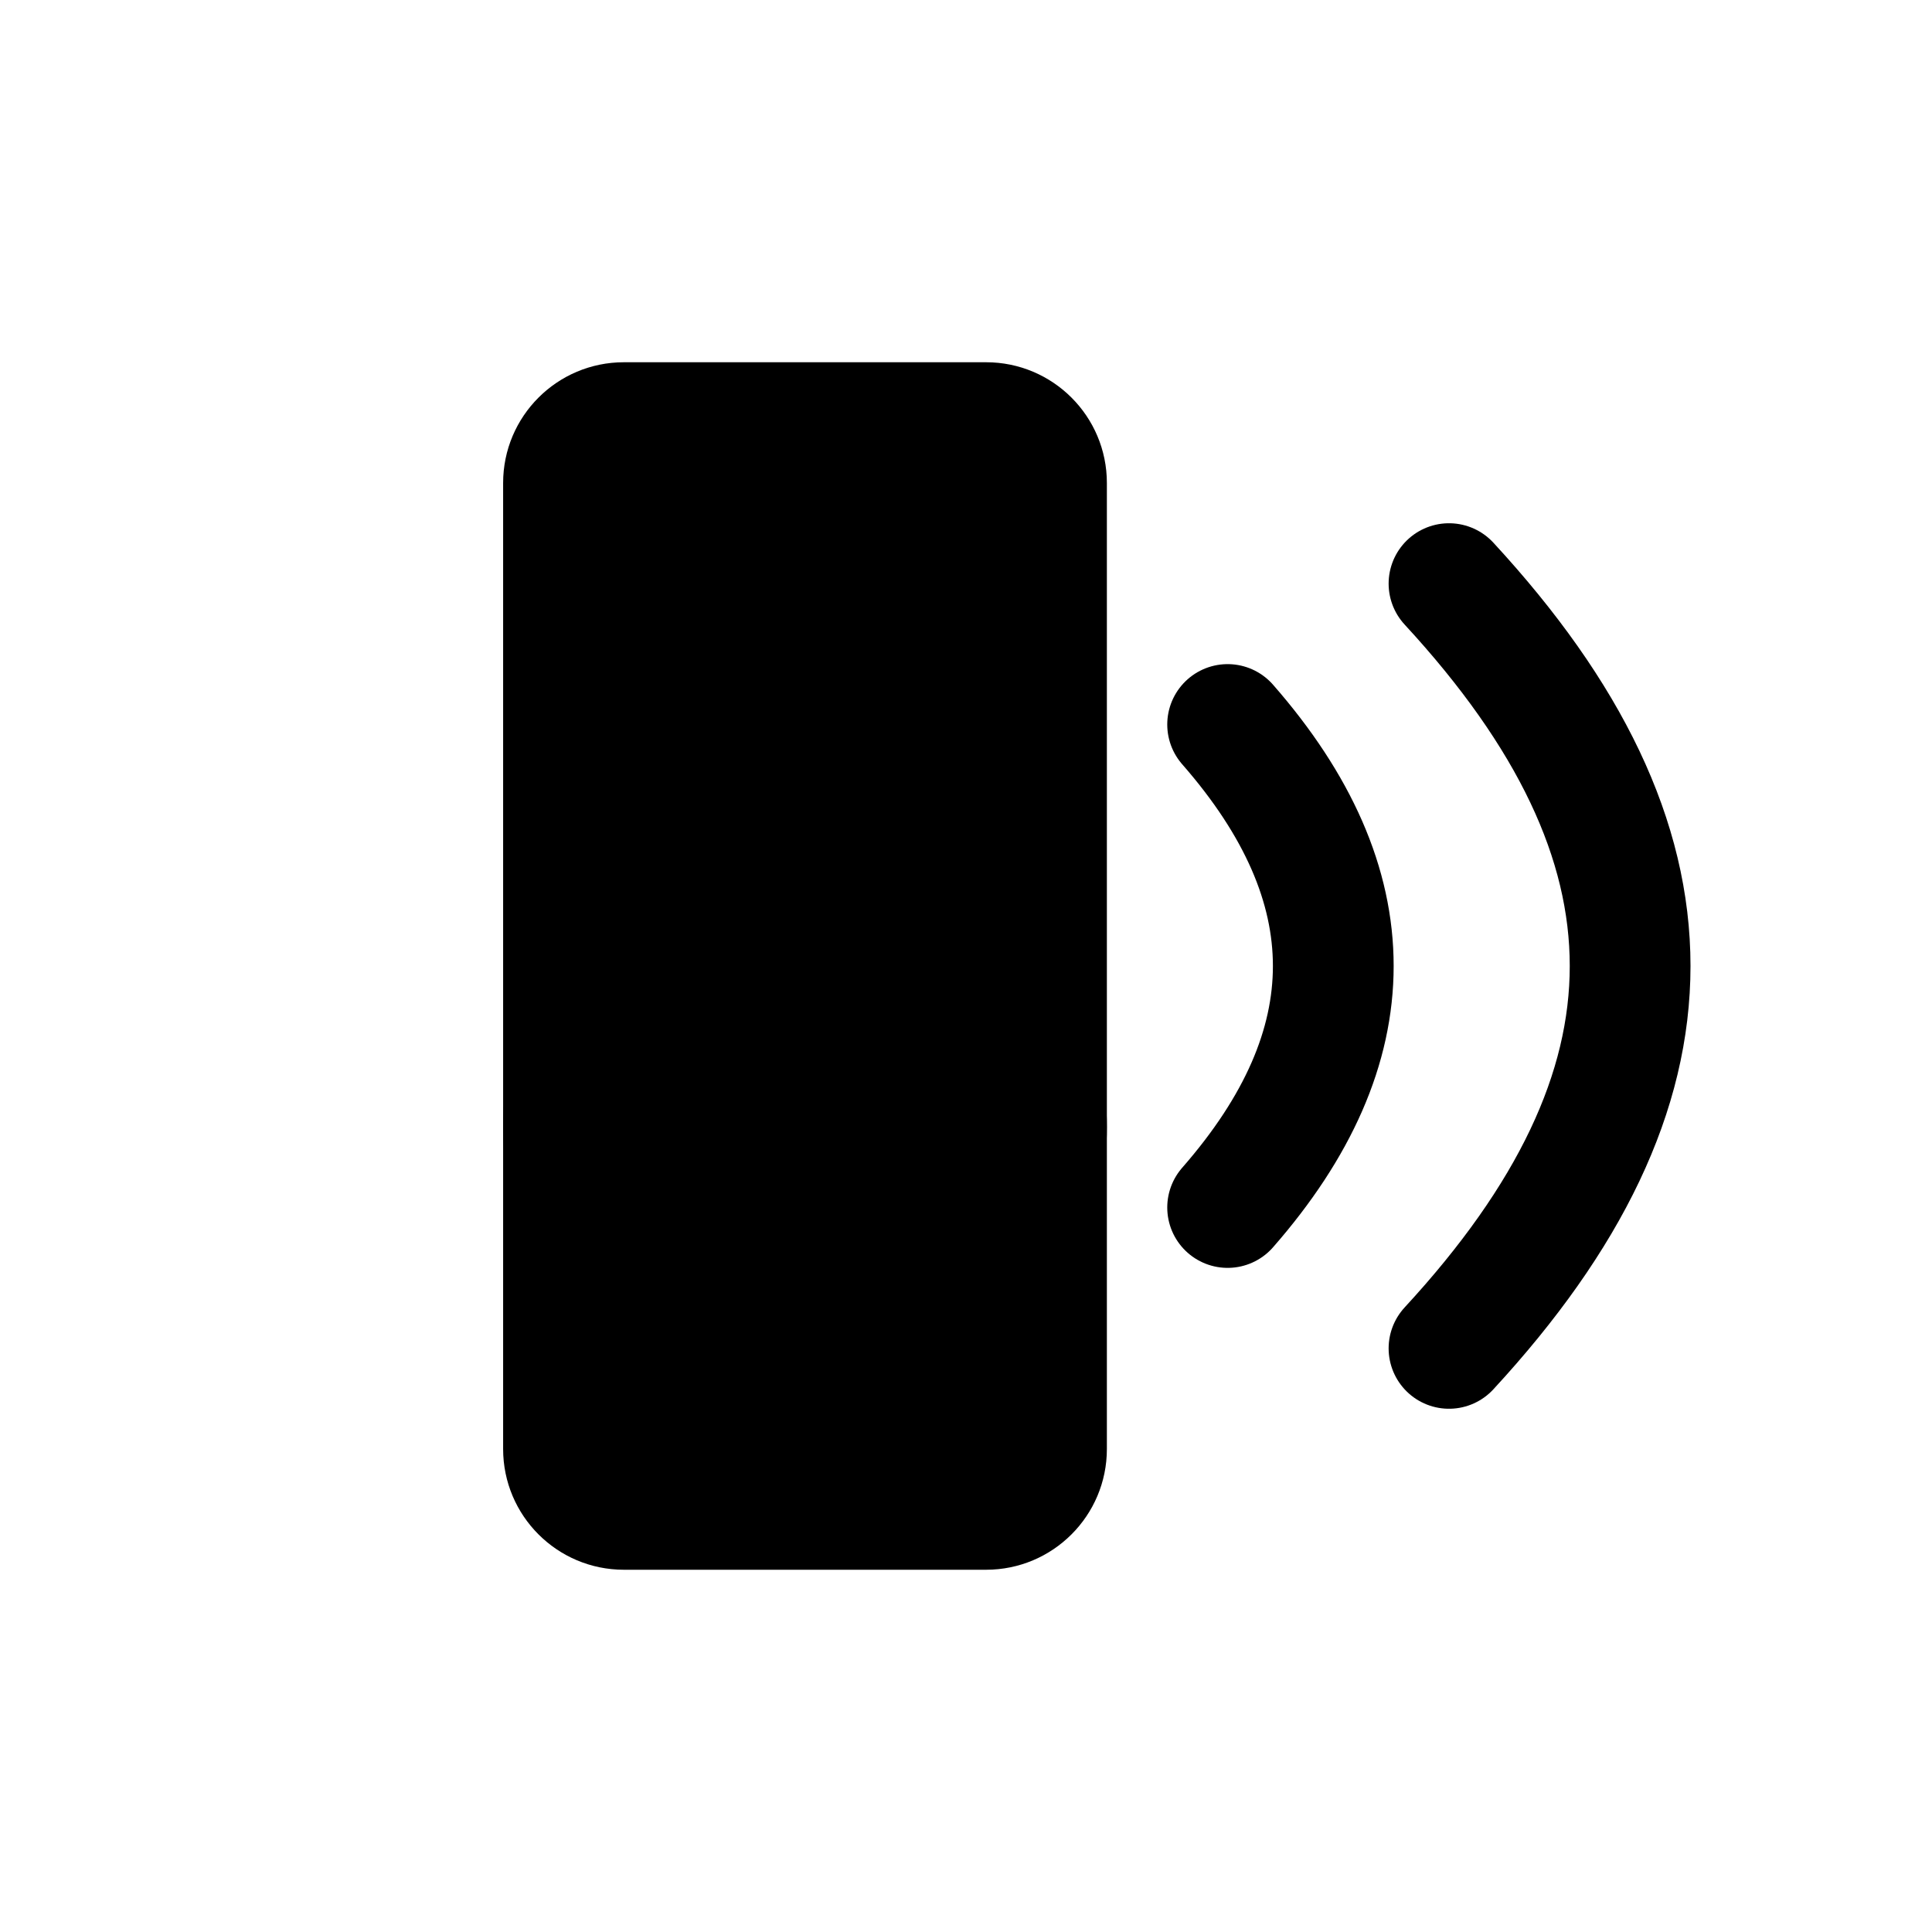
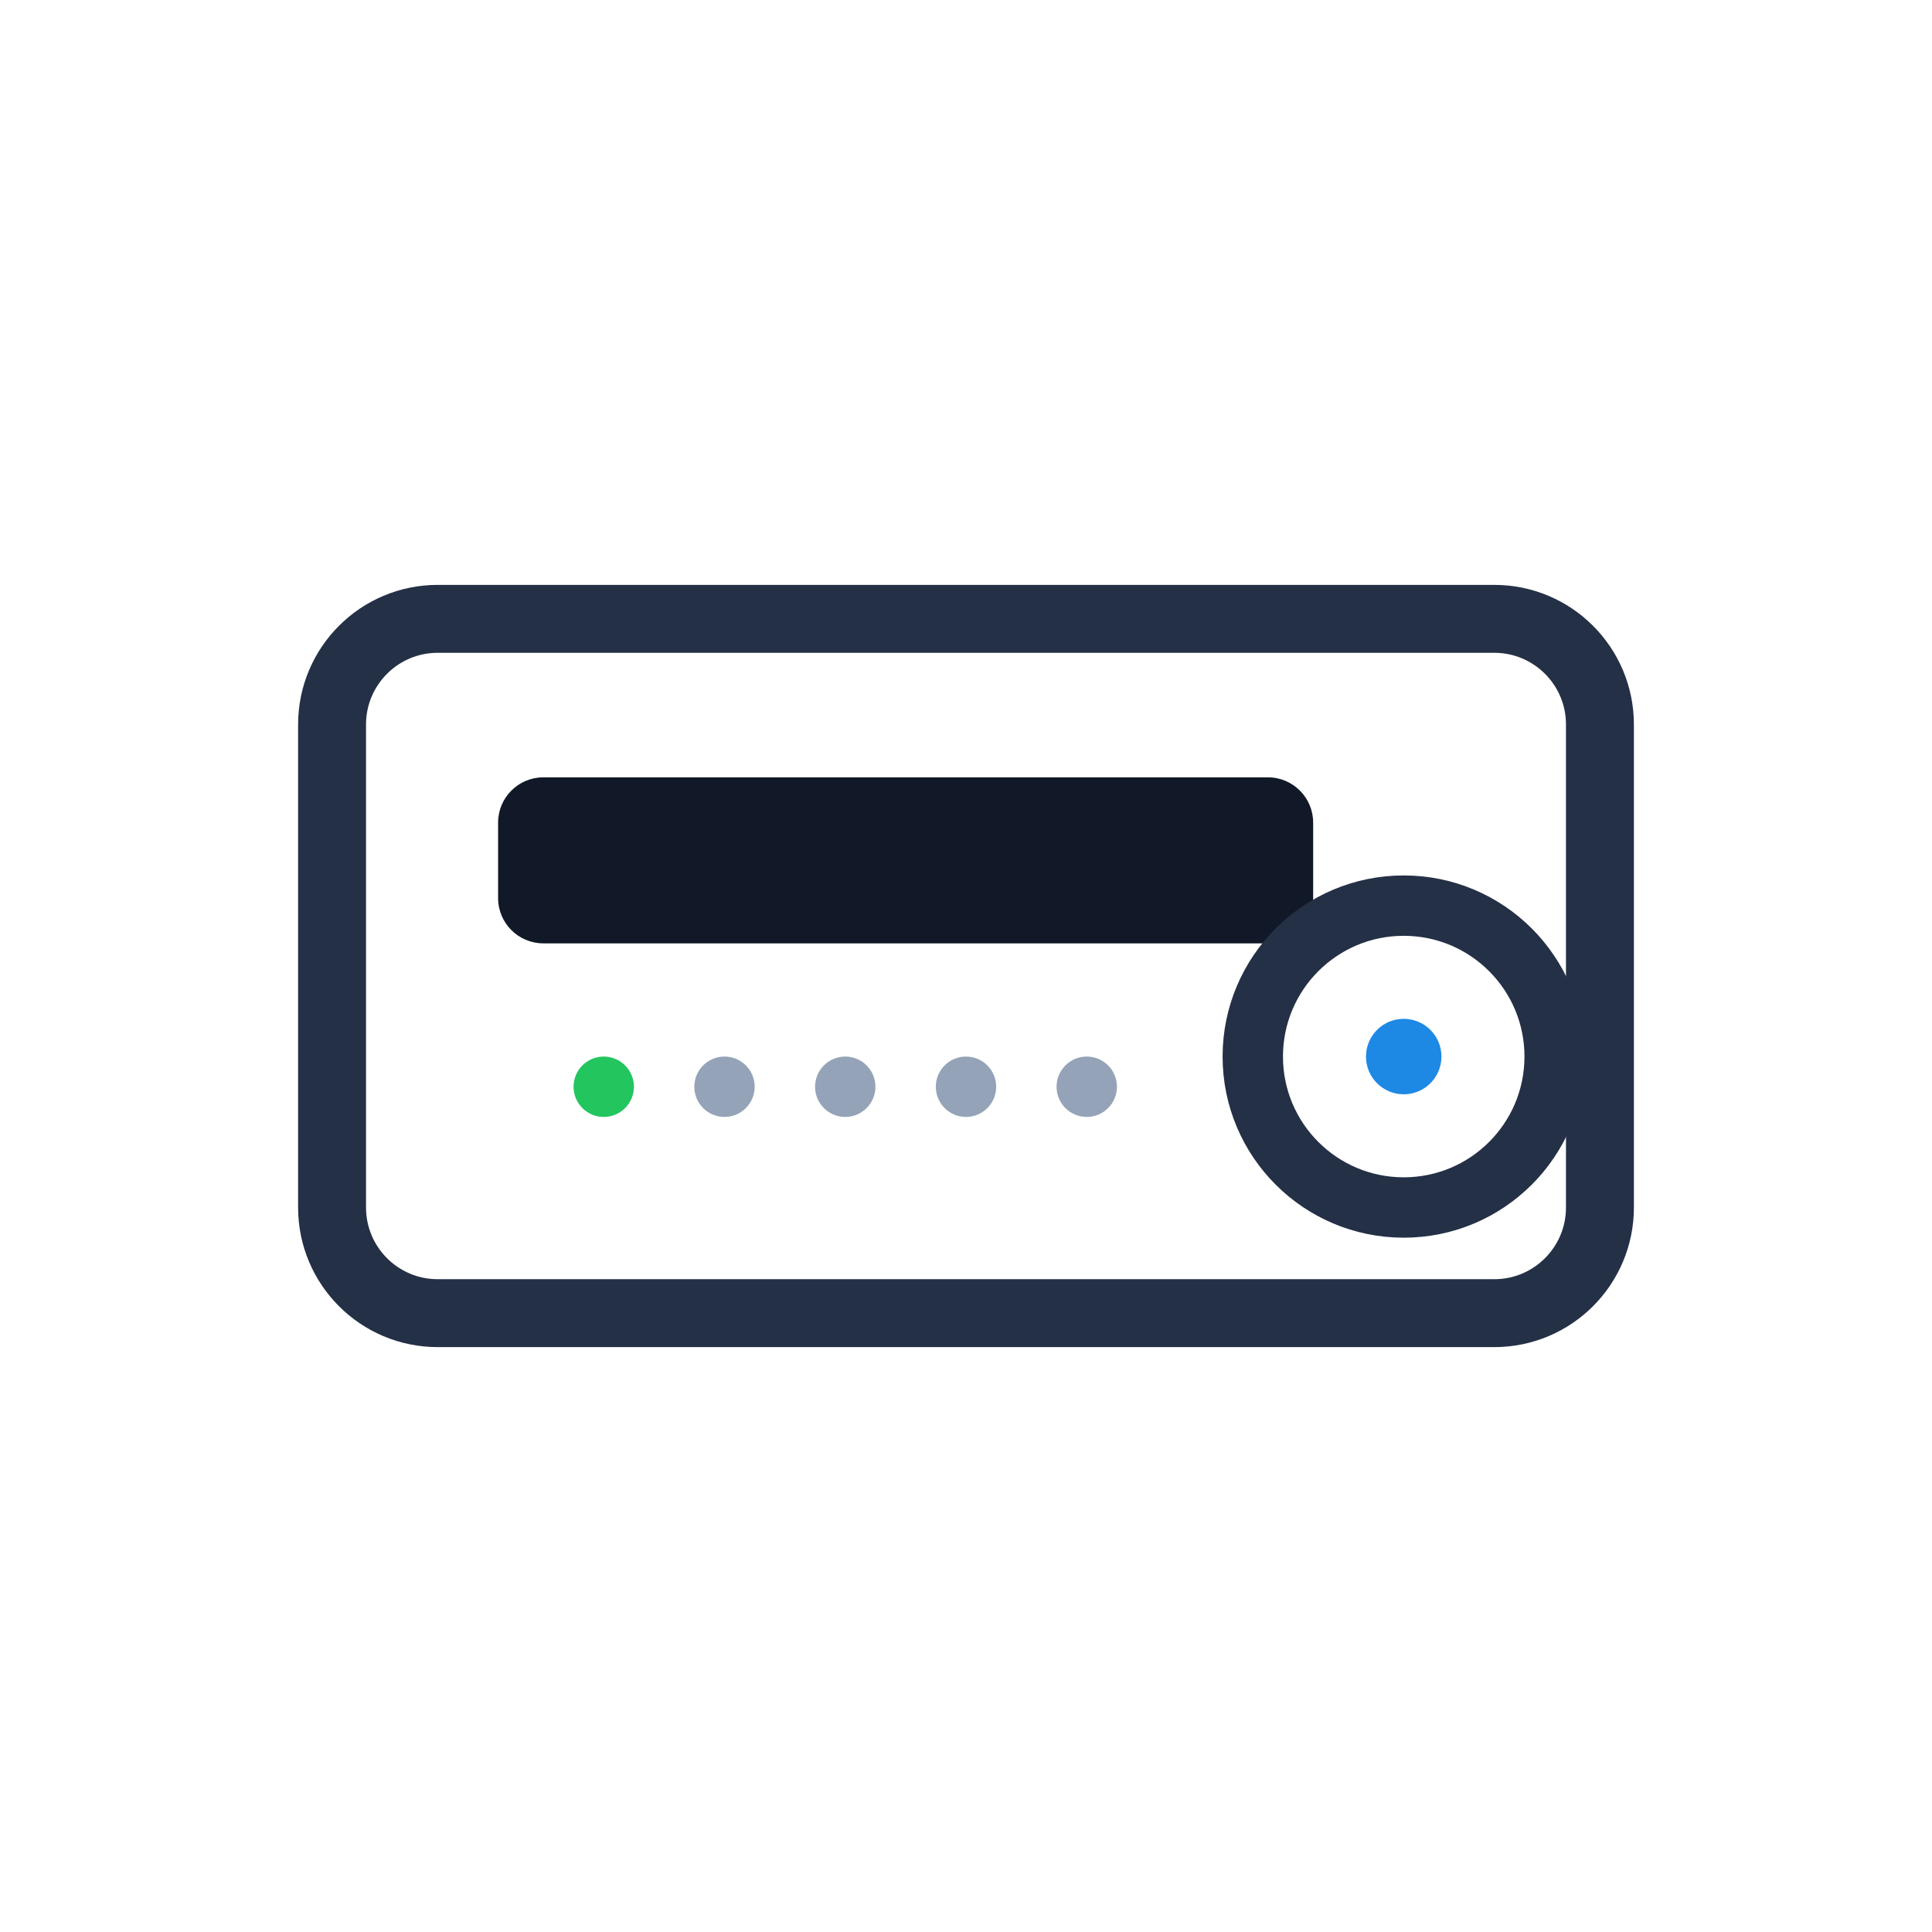
- <svg xmlns="http://www.w3.org/2000/svg" width="960" height="960" viewBox="0 0 960 960">
-   <rect x="250" y="180" width="300" height="600" rx="60" fill="#000000" />
-   <circle cx="400" cy="310" r="60" fill="#000000" />
-   <circle cx="400" cy="310" r="28" fill="#000000" />
-   <circle cx="400" cy="560" r="150" fill="#000000" />
-   <circle cx="400" cy="560" r="95" fill="#000000" />
-   <circle cx="400" cy="560" r="35" fill="#000000" />
-   <path d="M610 360c70 80 70 160 0 240" fill="none" stroke="#000000" stroke-width="60" stroke-linecap="round" />
-   <path d="M720 290c120 130 120 250 0 380" fill="none" stroke="#000000" stroke-width="60" stroke-linecap="round" />
+ <svg xmlns="http://www.w3.org/2000/svg" width="512" height="512" viewBox="0 0 512 512" fill="none">
+   <rect x="88" y="164" width="336" height="184" rx="28" stroke="#243046" stroke-width="18" fill="none" />
+   <rect x="132" y="206" width="216" height="44" rx="12" fill="#111827" />
+   <circle cx="372" cy="280" r="40" stroke="#243046" stroke-width="16" fill="none" />
+   <circle cx="372" cy="280" r="10" fill="#1E88E5" />
+   <circle cx="160" cy="288" r="8" fill="#22C55E" />
+   <circle cx="192" cy="288" r="8" fill="#94A3B8" />
+   <circle cx="224" cy="288" r="8" fill="#94A3B8" />
+   <circle cx="256" cy="288" r="8" fill="#94A3B8" />
+   <circle cx="288" cy="288" r="8" fill="#94A3B8" />
</svg>
